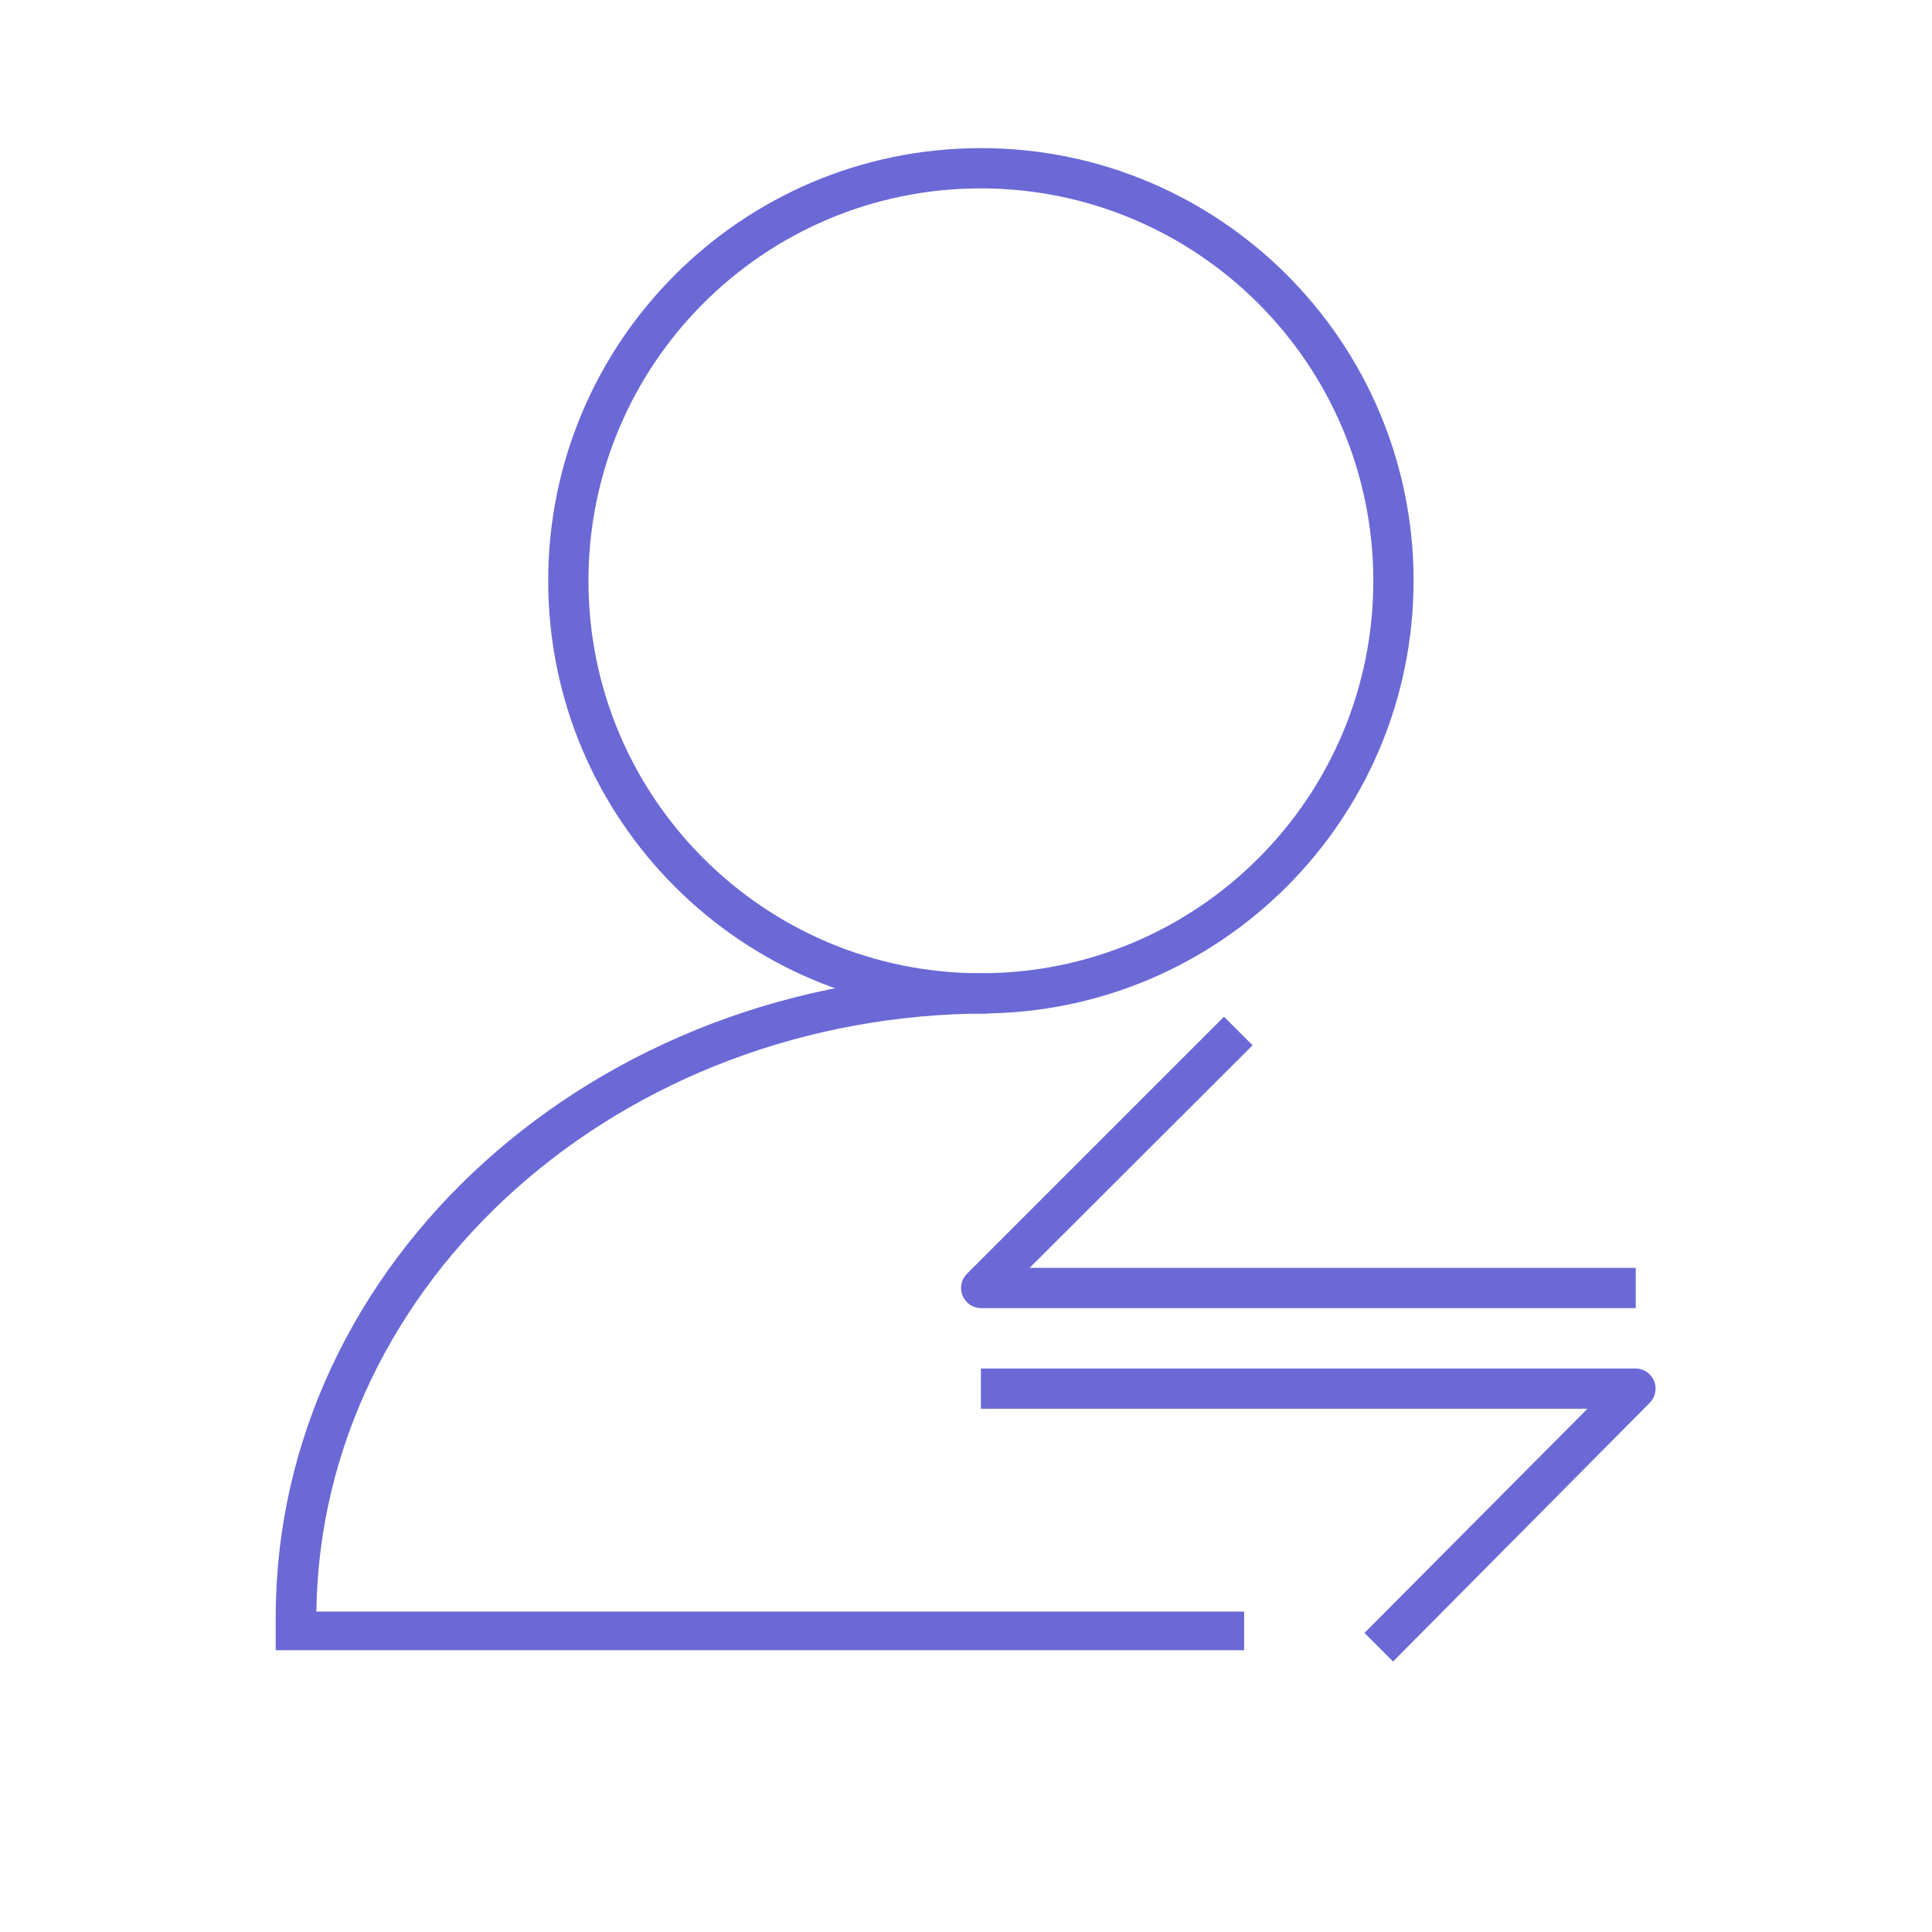
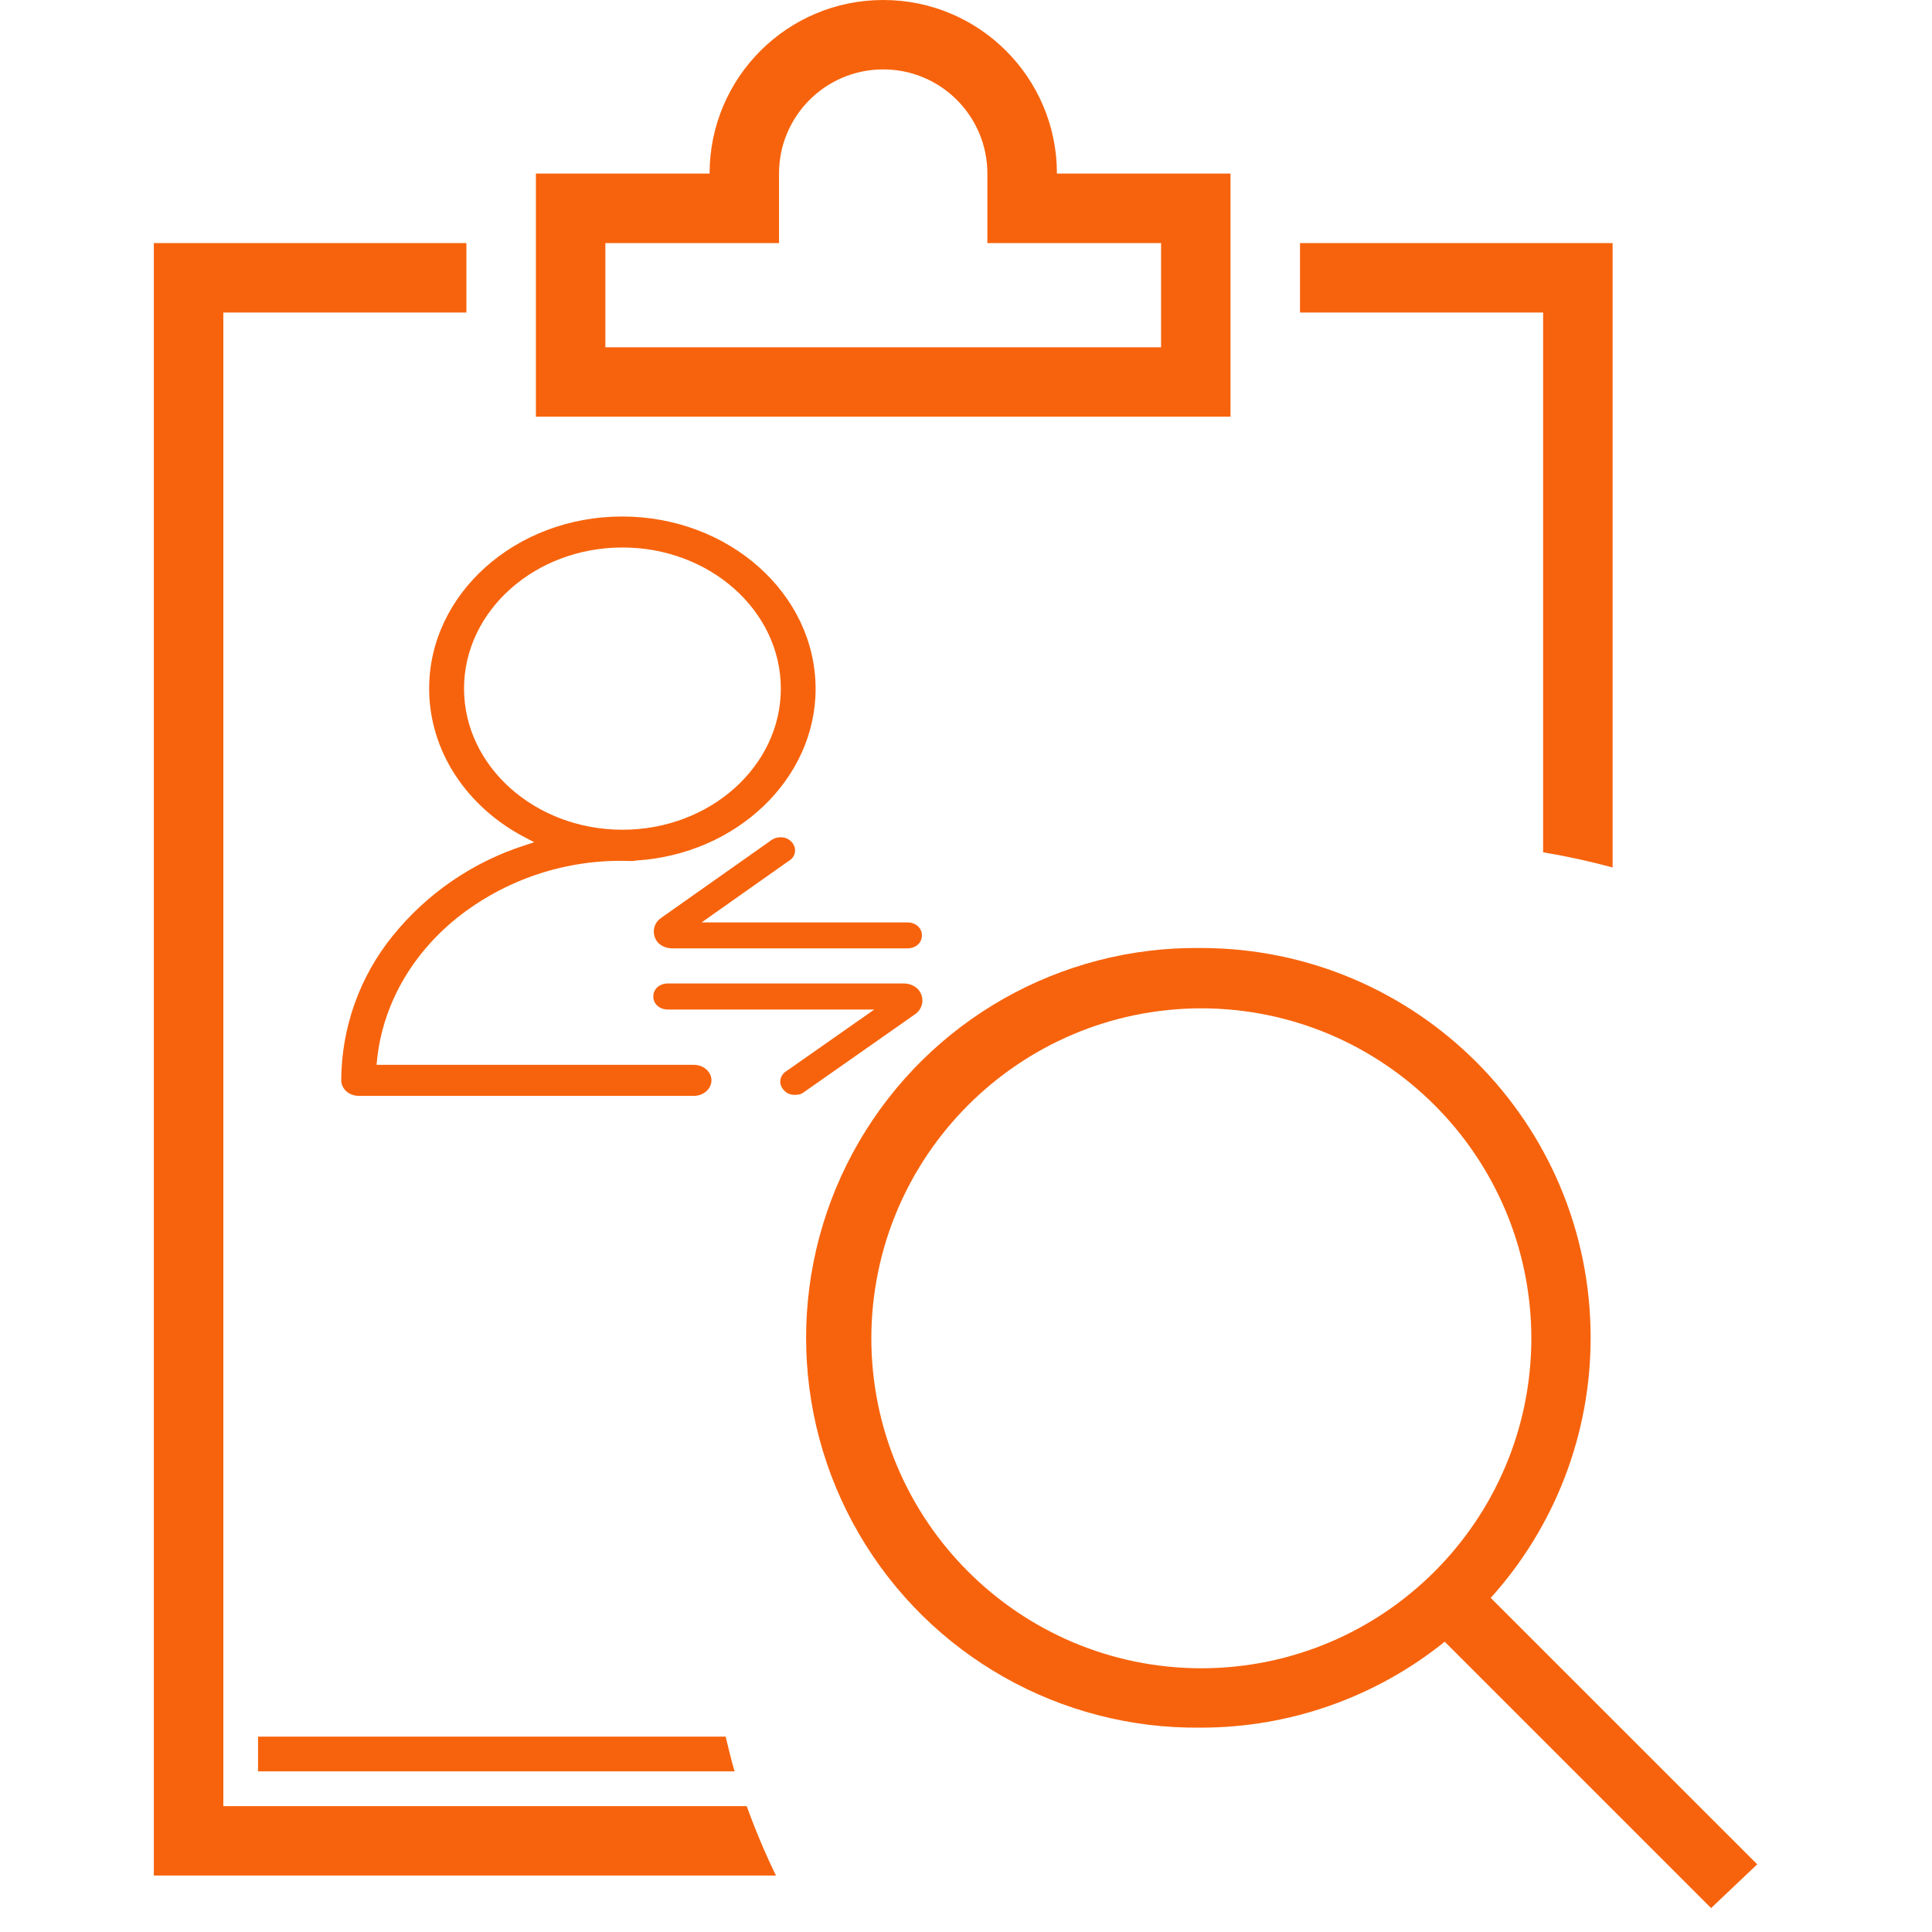
- <svg xmlns="http://www.w3.org/2000/svg" t="1563851427808" class="icon" viewBox="0 0 1024 1024" version="1.1" p-id="4155" width="200" height="200">
+ <svg xmlns="http://www.w3.org/2000/svg" t="1563851515099" class="icon" viewBox="0 0 1024 1024" version="1.1" p-id="4396" width="200" height="200">
  <defs>
    <style type="text/css" />
  </defs>
-   <path d="M519.893 537.173a229.333 229.333 0 1 1 229.333-229.333 229.547 229.547 0 0 1-229.333 229.333z m0-437.333a208 208 0 1 0 208 208 208.213 208.213 0 0 0-208-208z" fill="#6b69d6" p-id="4156" />
-   <path d="M659.413 874.667H146.133v-13.013-4.48c0-188.587 169.387-341.333 377.813-341.333v21.333c-194.987 0-353.92 141.867-356.267 317.013h491.733z" fill="#6b69d6" p-id="4157" />
-   <path d="M738.347 880.64l-15.147-15.147L841.387 746.667H519.893v-21.333h347.093a10.667 10.667 0 0 1 7.467 18.133zM866.987 693.333H519.893a10.667 10.667 0 0 1-7.467-18.133l136.32-136.32 15.147 15.147-118.187 117.973h321.28z" fill="#6b69d6" p-id="4158" />
+   <path d="M488.448 527.552c-1.216-3.84-4.992-6.304-9.536-6.304h-124.864c-4.448 0-7.776 2.912-7.776 6.912 0 4.032 3.328 6.912 7.776 6.912h109.344l-46.624 32.672a6.464 6.464 0 0 0-3.04 4.128 6.208 6.208 0 0 0 1.376 5.504 7.296 7.296 0 0 0 6.208 2.912c1.024 0 3.04 0 4.896-1.504l58.976-41.344a8.736 8.736 0 0 0 3.264-9.888z m-132.064-24.896h124.48c4.512 0 7.776-2.88 7.776-6.88 0-3.968-3.296-6.88-7.776-6.88h-108.992l46.304-32.672a6.304 6.304 0 0 0 1.76-9.536 7.488 7.488 0 0 0-6.176-2.912 8.384 8.384 0 0 0-4.768 1.408l-58.784 41.472a8.64 8.64 0 0 0-3.232 9.824c1.152 3.776 4.864 6.176 9.408 6.176z m0 0" p-id="4397" fill="#f7630c" />
+   <path d="M329.728 273.76c-56.448 0-102.272 40.96-102.272 91.2 0 16.224 4.864 32.256 14.048 46.176 8.928 13.536 21.664 24.896 36.928 32.8l4.704 2.464-5.152 1.696A147.968 147.968 0 0 0 208.16 496a122.368 122.368 0 0 0-27.296 76.576c0 4.544 4.128 8.256 9.28 8.256h177.664c5.088 0 9.28-3.712 9.28-8.256 0-4.512-4.224-8.192-9.28-8.192H199.584l0.256-2.592c2.944-28.672 17.824-55.296 41.856-74.88a139.104 139.104 0 0 1 92.224-30.56c1.056 0.032 1.92 0 2.72-0.16l0.256-0.096h0.224c53.344-3.328 95.168-43.296 95.168-91.008-0.032-50.4-46.016-91.328-102.56-91.328z m0.224 166.016c-46.336 0-84-33.568-84-74.816 0-41.248 37.664-74.784 83.936-74.784 46.304 0 83.968 33.536 83.968 74.784s-37.664 74.816-83.904 74.816z m0 0" p-id="4398" fill="#f7630c" />
+   <path d="M615.392 220.864h36.8V92h-92A92 92 0 0 0 468.16 0a92 92 0 0 0-92.064 92H284.032v128.864h331.36z m-294.528-92.032h92.032V92a55.2 55.2 0 1 1 110.432 0v36.832h92.064v55.232h-294.528V128.832zM689.024 128.832v36.8h128.864v286.112c12.512 2.08 24.768 4.768 36.832 8.032V128.832h-165.696zM118.368 957.248V165.632h128.832v-36.8H81.536v865.248h329.728a380.224 380.224 0 0 1-15.488-36.8H118.368z" p-id="4399" fill="#f7630c" />
+   <path d="M384.608 920.448H136.768v18.4h252.576c-1.824-6.048-3.2-12.256-4.736-18.4z" p-id="4400" fill="#f7630c" />
+   <path d="M931.36 988.128l-141.248-141.216a205.696 205.696 0 0 0 52.96-137.856 206.592 206.592 0 0 0-206.624-206.592 206.624 206.624 0 1 0 0 413.216 205.76 205.76 0 0 0 129.28-45.536l141.184 141.184 24.448-23.2z m-469.536-278.752a175.168 175.168 0 0 1 174.944-174.944 175.168 175.168 0 0 1 174.88 174.944 175.104 175.104 0 0 1-174.88 174.848 175.072 175.072 0 0 1-174.944-174.848z" p-id="4401" fill="#f7630c" />
</svg>
